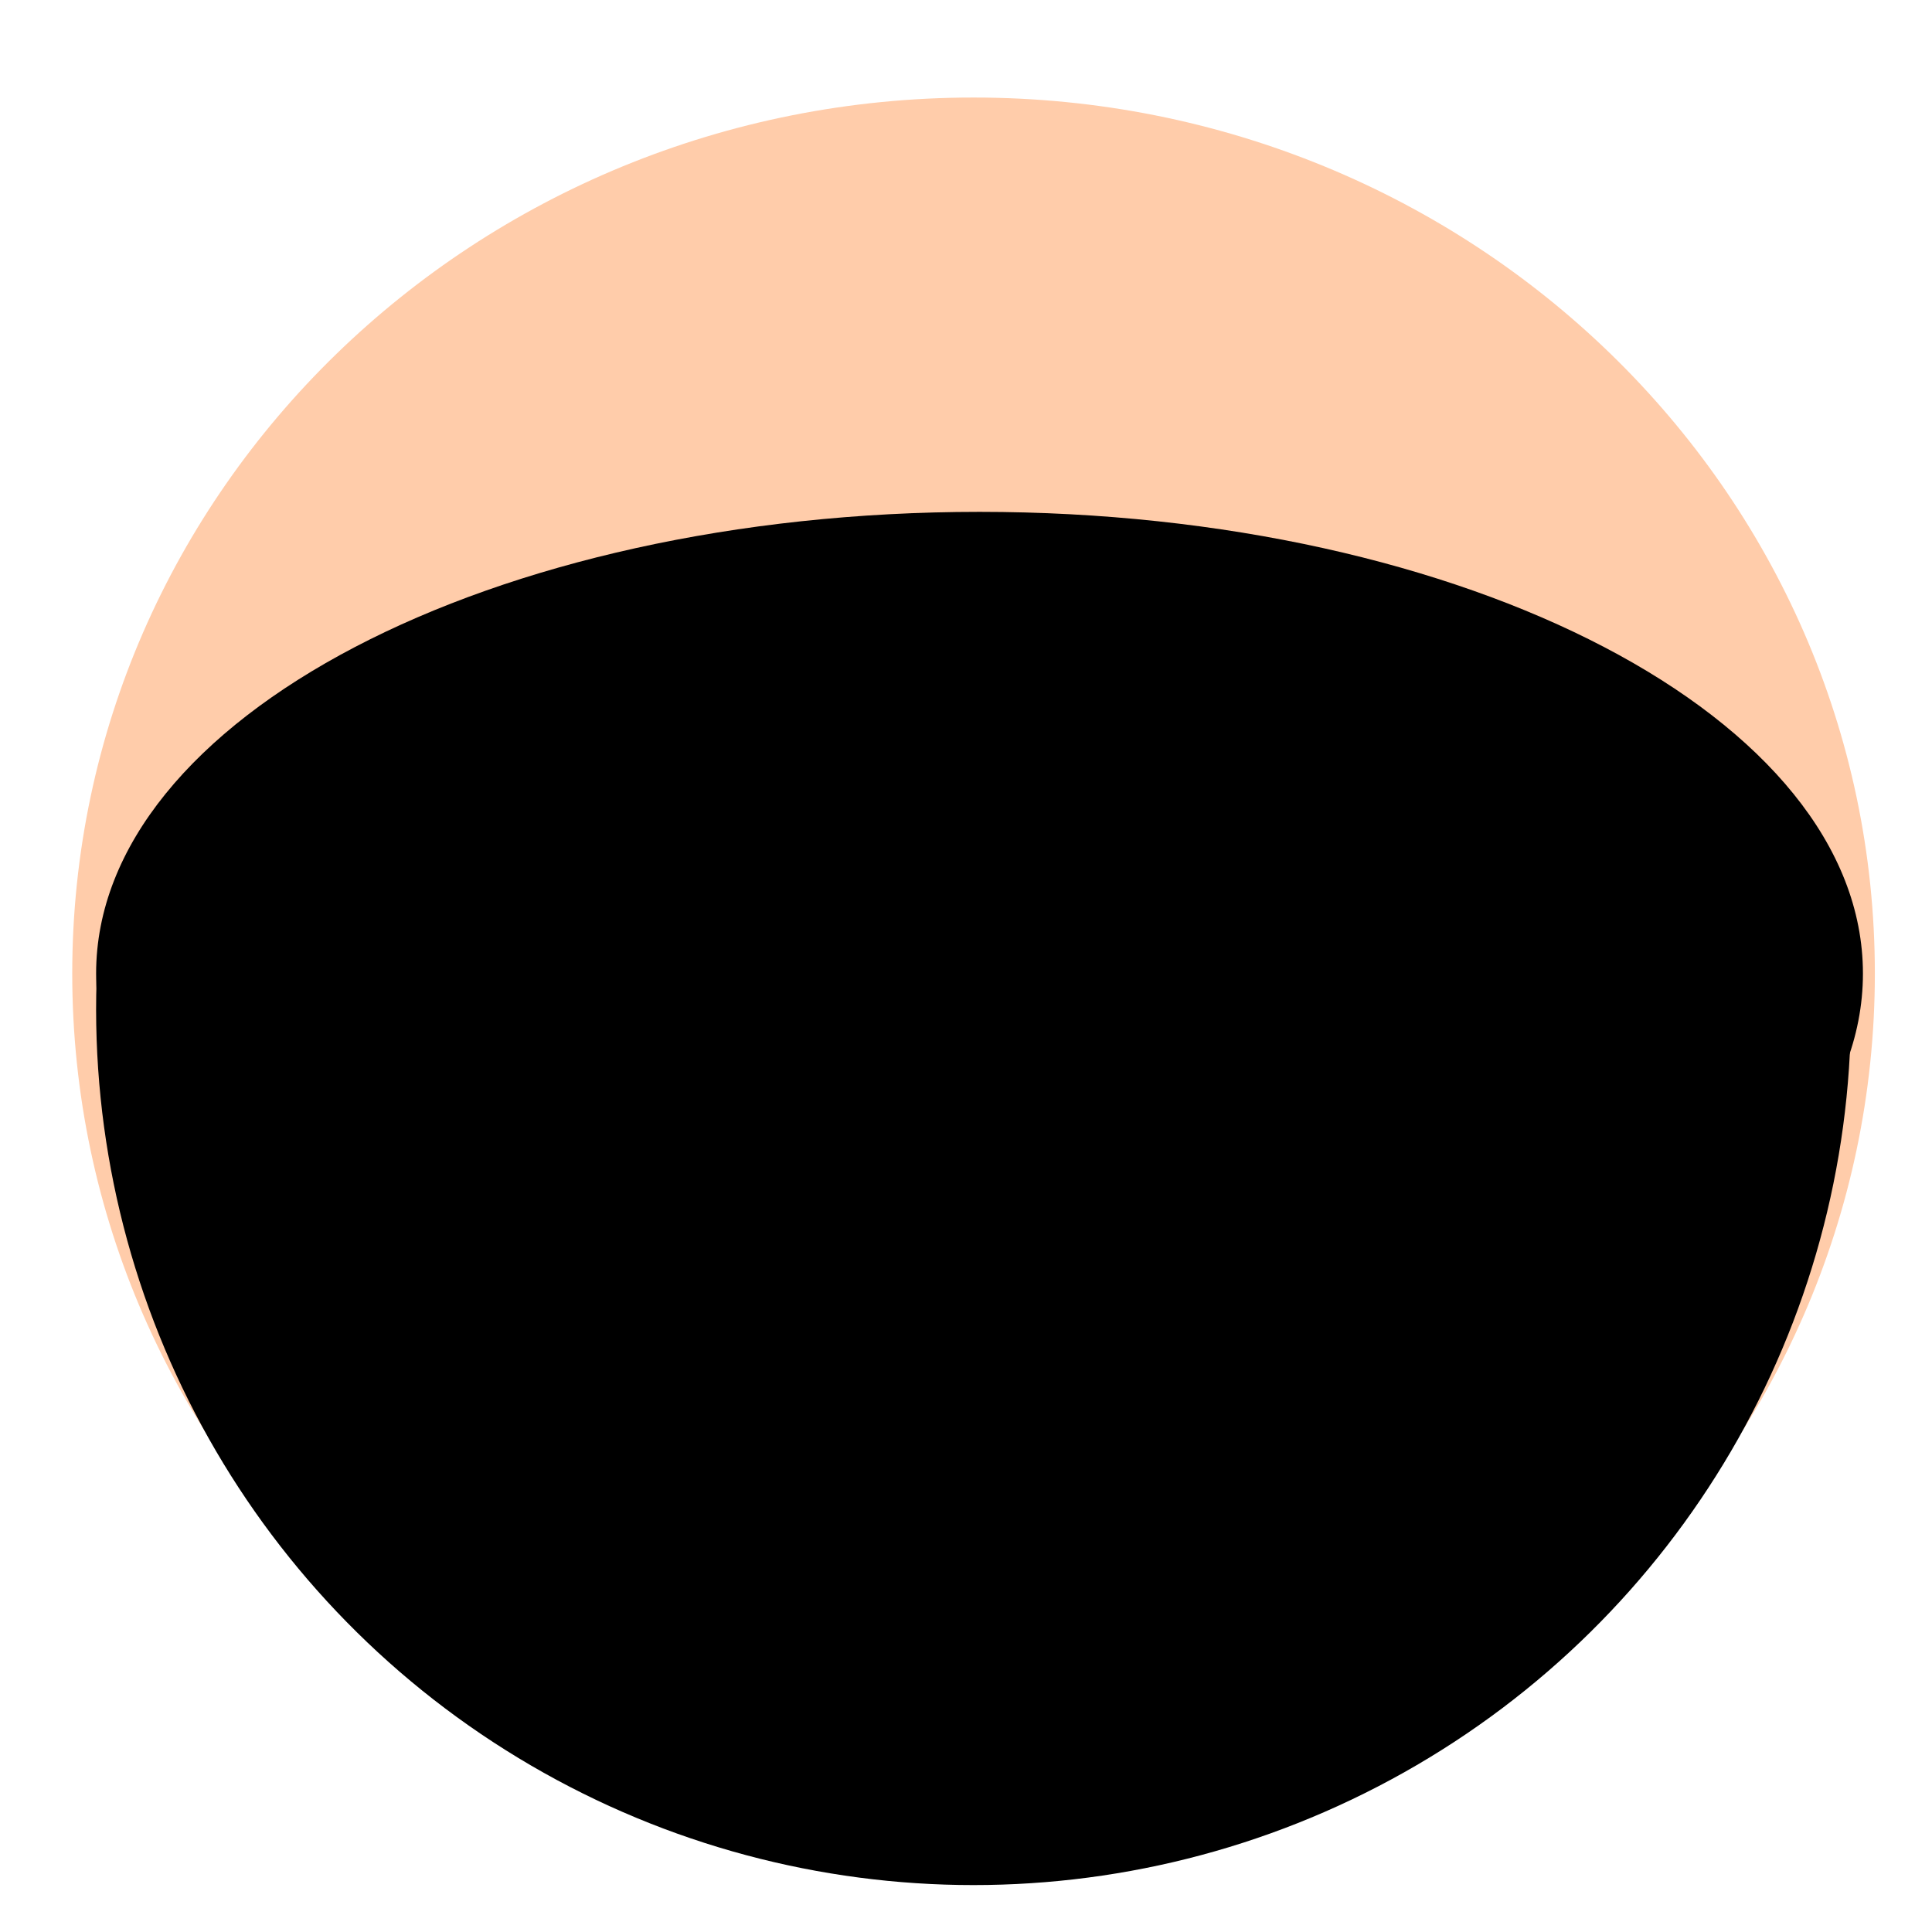
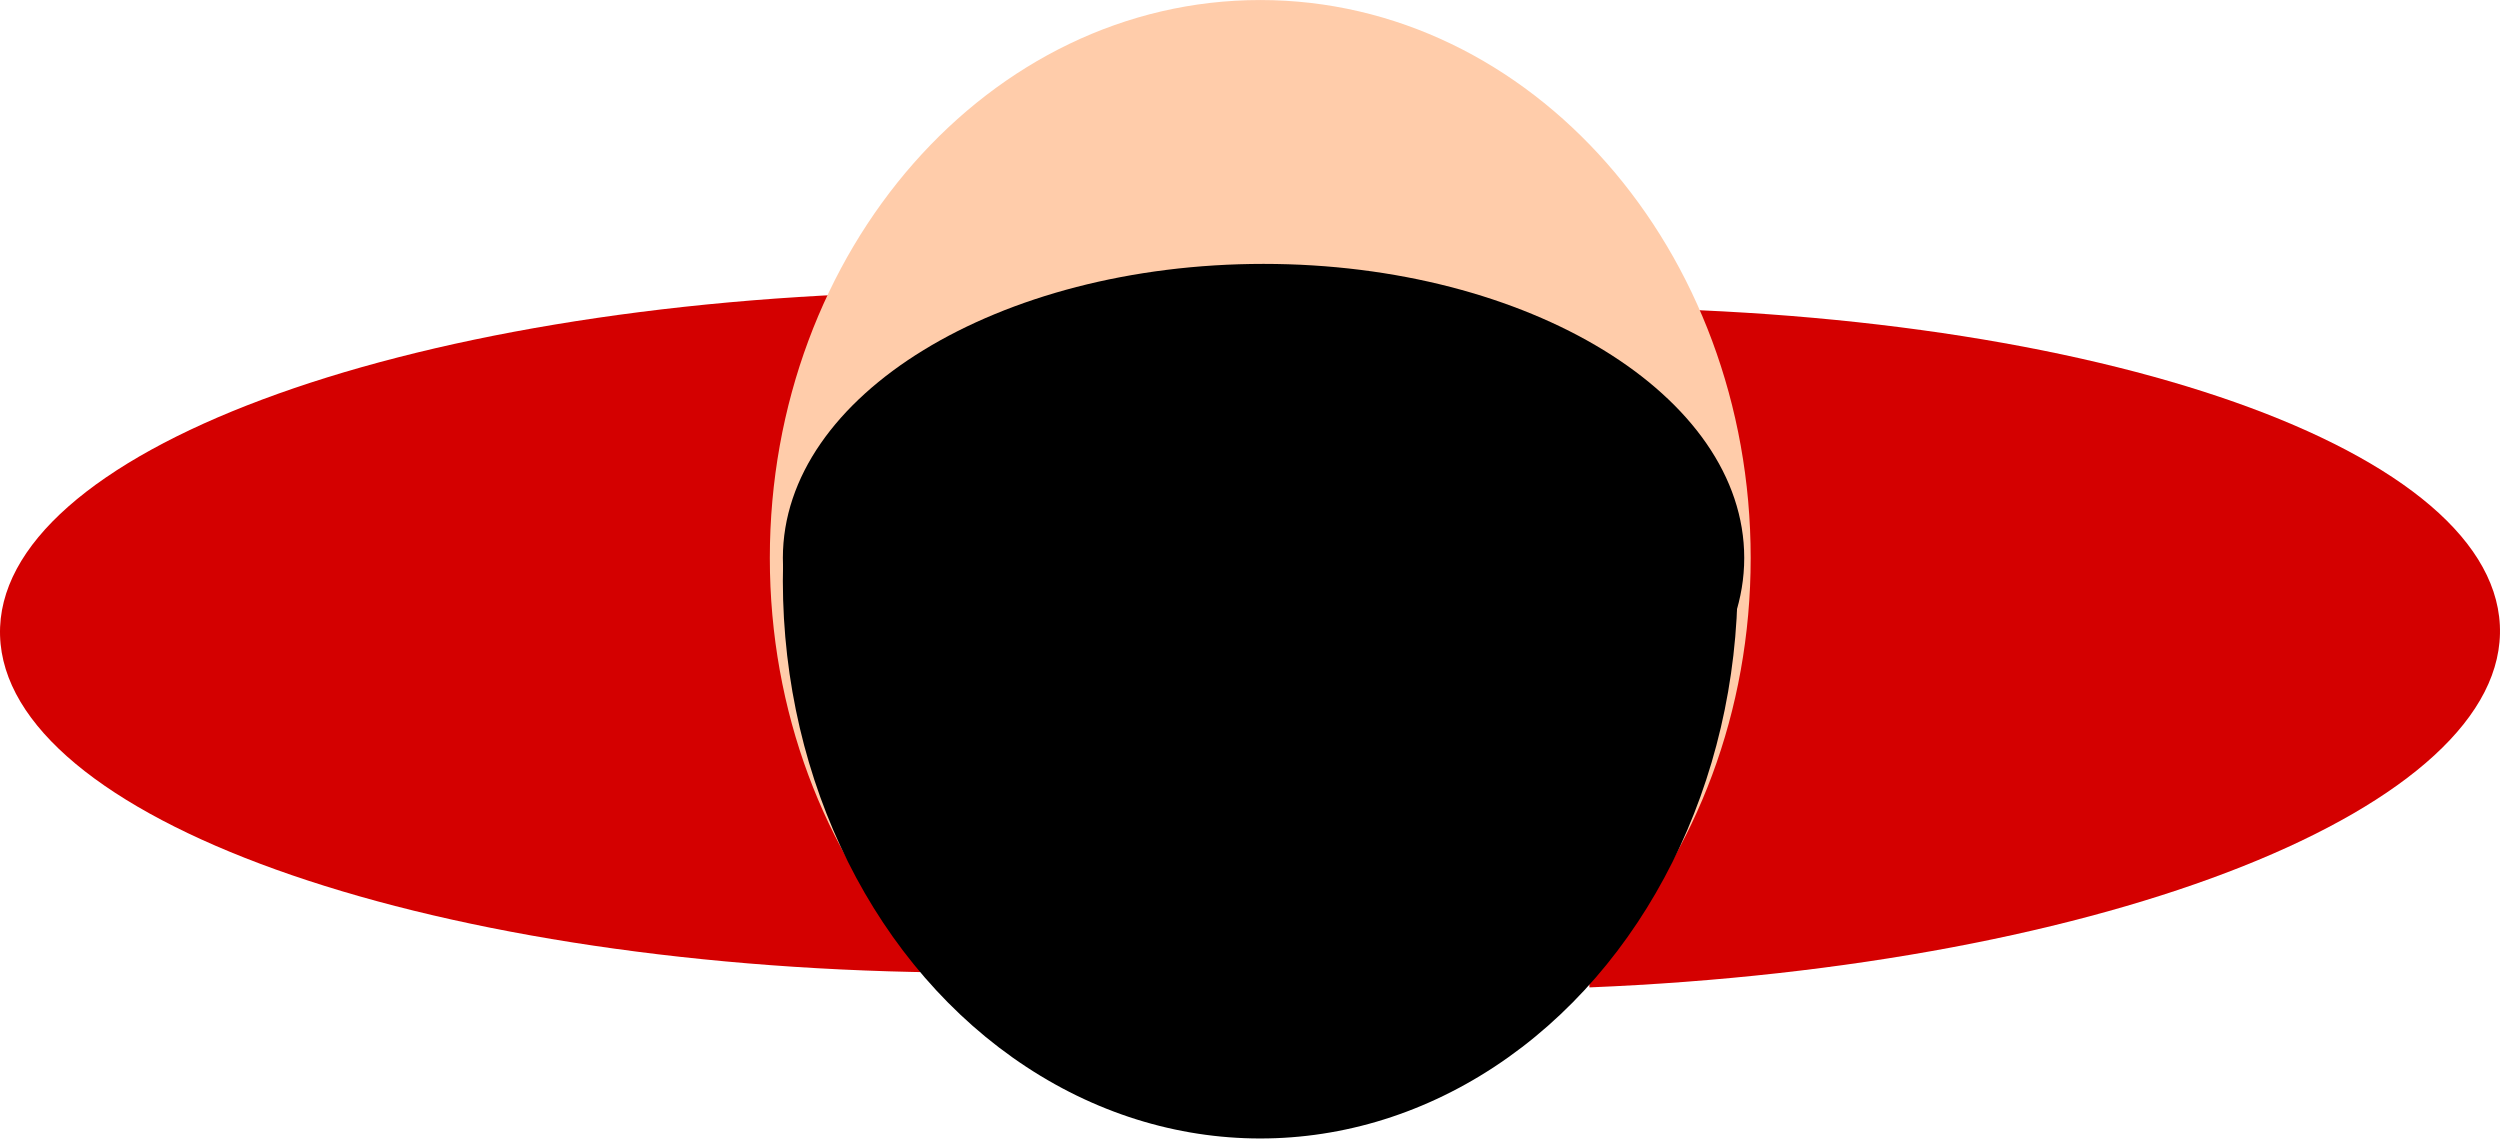
- <svg xmlns="http://www.w3.org/2000/svg" width="128px" height="128px" viewBox="0 0 128 128" version="1.1" id="SVGRoot">
-   <defs id="defs3903" />
-   <g id="layer1">
-     <ellipse id="path3707" style="fill:#ffccaa;stroke-width:0.947" ry="58.038" rx="59.714" cy="64.5" cx="64.5" />
-     <ellipse style="fill:#000000;stroke-width:0.363" id="path3709" cx="64.896" cy="64.5" rx="58.528" ry="30.588" />
-     <path style="fill:#000000;stroke-width:0.542" id="path3711" d="M 122.632,66.853 A 58.132,58.038 0 0 1 93.014,117.43 58.132,58.038 0 0 1 34.339,116.468 58.132,58.038 0 0 1 6.399,64.948" />
+ <svg xmlns="http://www.w3.org/2000/svg" width="52.301" height="23.818" viewBox="0 0 52.301 23.818" version="1.1" id="SVGRoot">
+   <defs id="defs33" />
+   <g id="layer1" transform="translate(-4.5,-19.40233)">
+     <path style="fill:#d40000" id="path314-6" d="m -36.512,-26.596 a 20.375,7.125 0 0 1 -19.604,-7.049 20.375,7.125 0 0 1 19.198,-7.184" transform="rotate(178.8185)" />
+     <path style="fill:#d40000" id="path314" d="M 24.105,39.745 A 20.375,7.125 0 0 1 4.501,32.696 20.375,7.125 0 0 1 23.699,25.512" />
+     <ellipse id="path3707" style="fill:#ffccaa;stroke-width:0.176" ry="11.672" rx="10.26" cy="31.075" cx="30.865" />
+     <ellipse style="fill:#000000;stroke-width:0.067" id="path3709" cx="30.934" cy="31.075" rx="10.056" ry="6.152" />
+     <path style="fill:#000000;stroke-width:0.101" id="path3711" d="M 40.853,31.548 A 9.988,11.672 0 0 1 35.764,41.72 9.988,11.672 0 0 1 25.684,41.526 9.988,11.672 0 0 1 20.883,31.165" />
+     <ellipse style="fill:#d40000" id="path312" cx="-88.625" cy="-20.5" rx="20.375" ry="7.5" />
  </g>
</svg>
